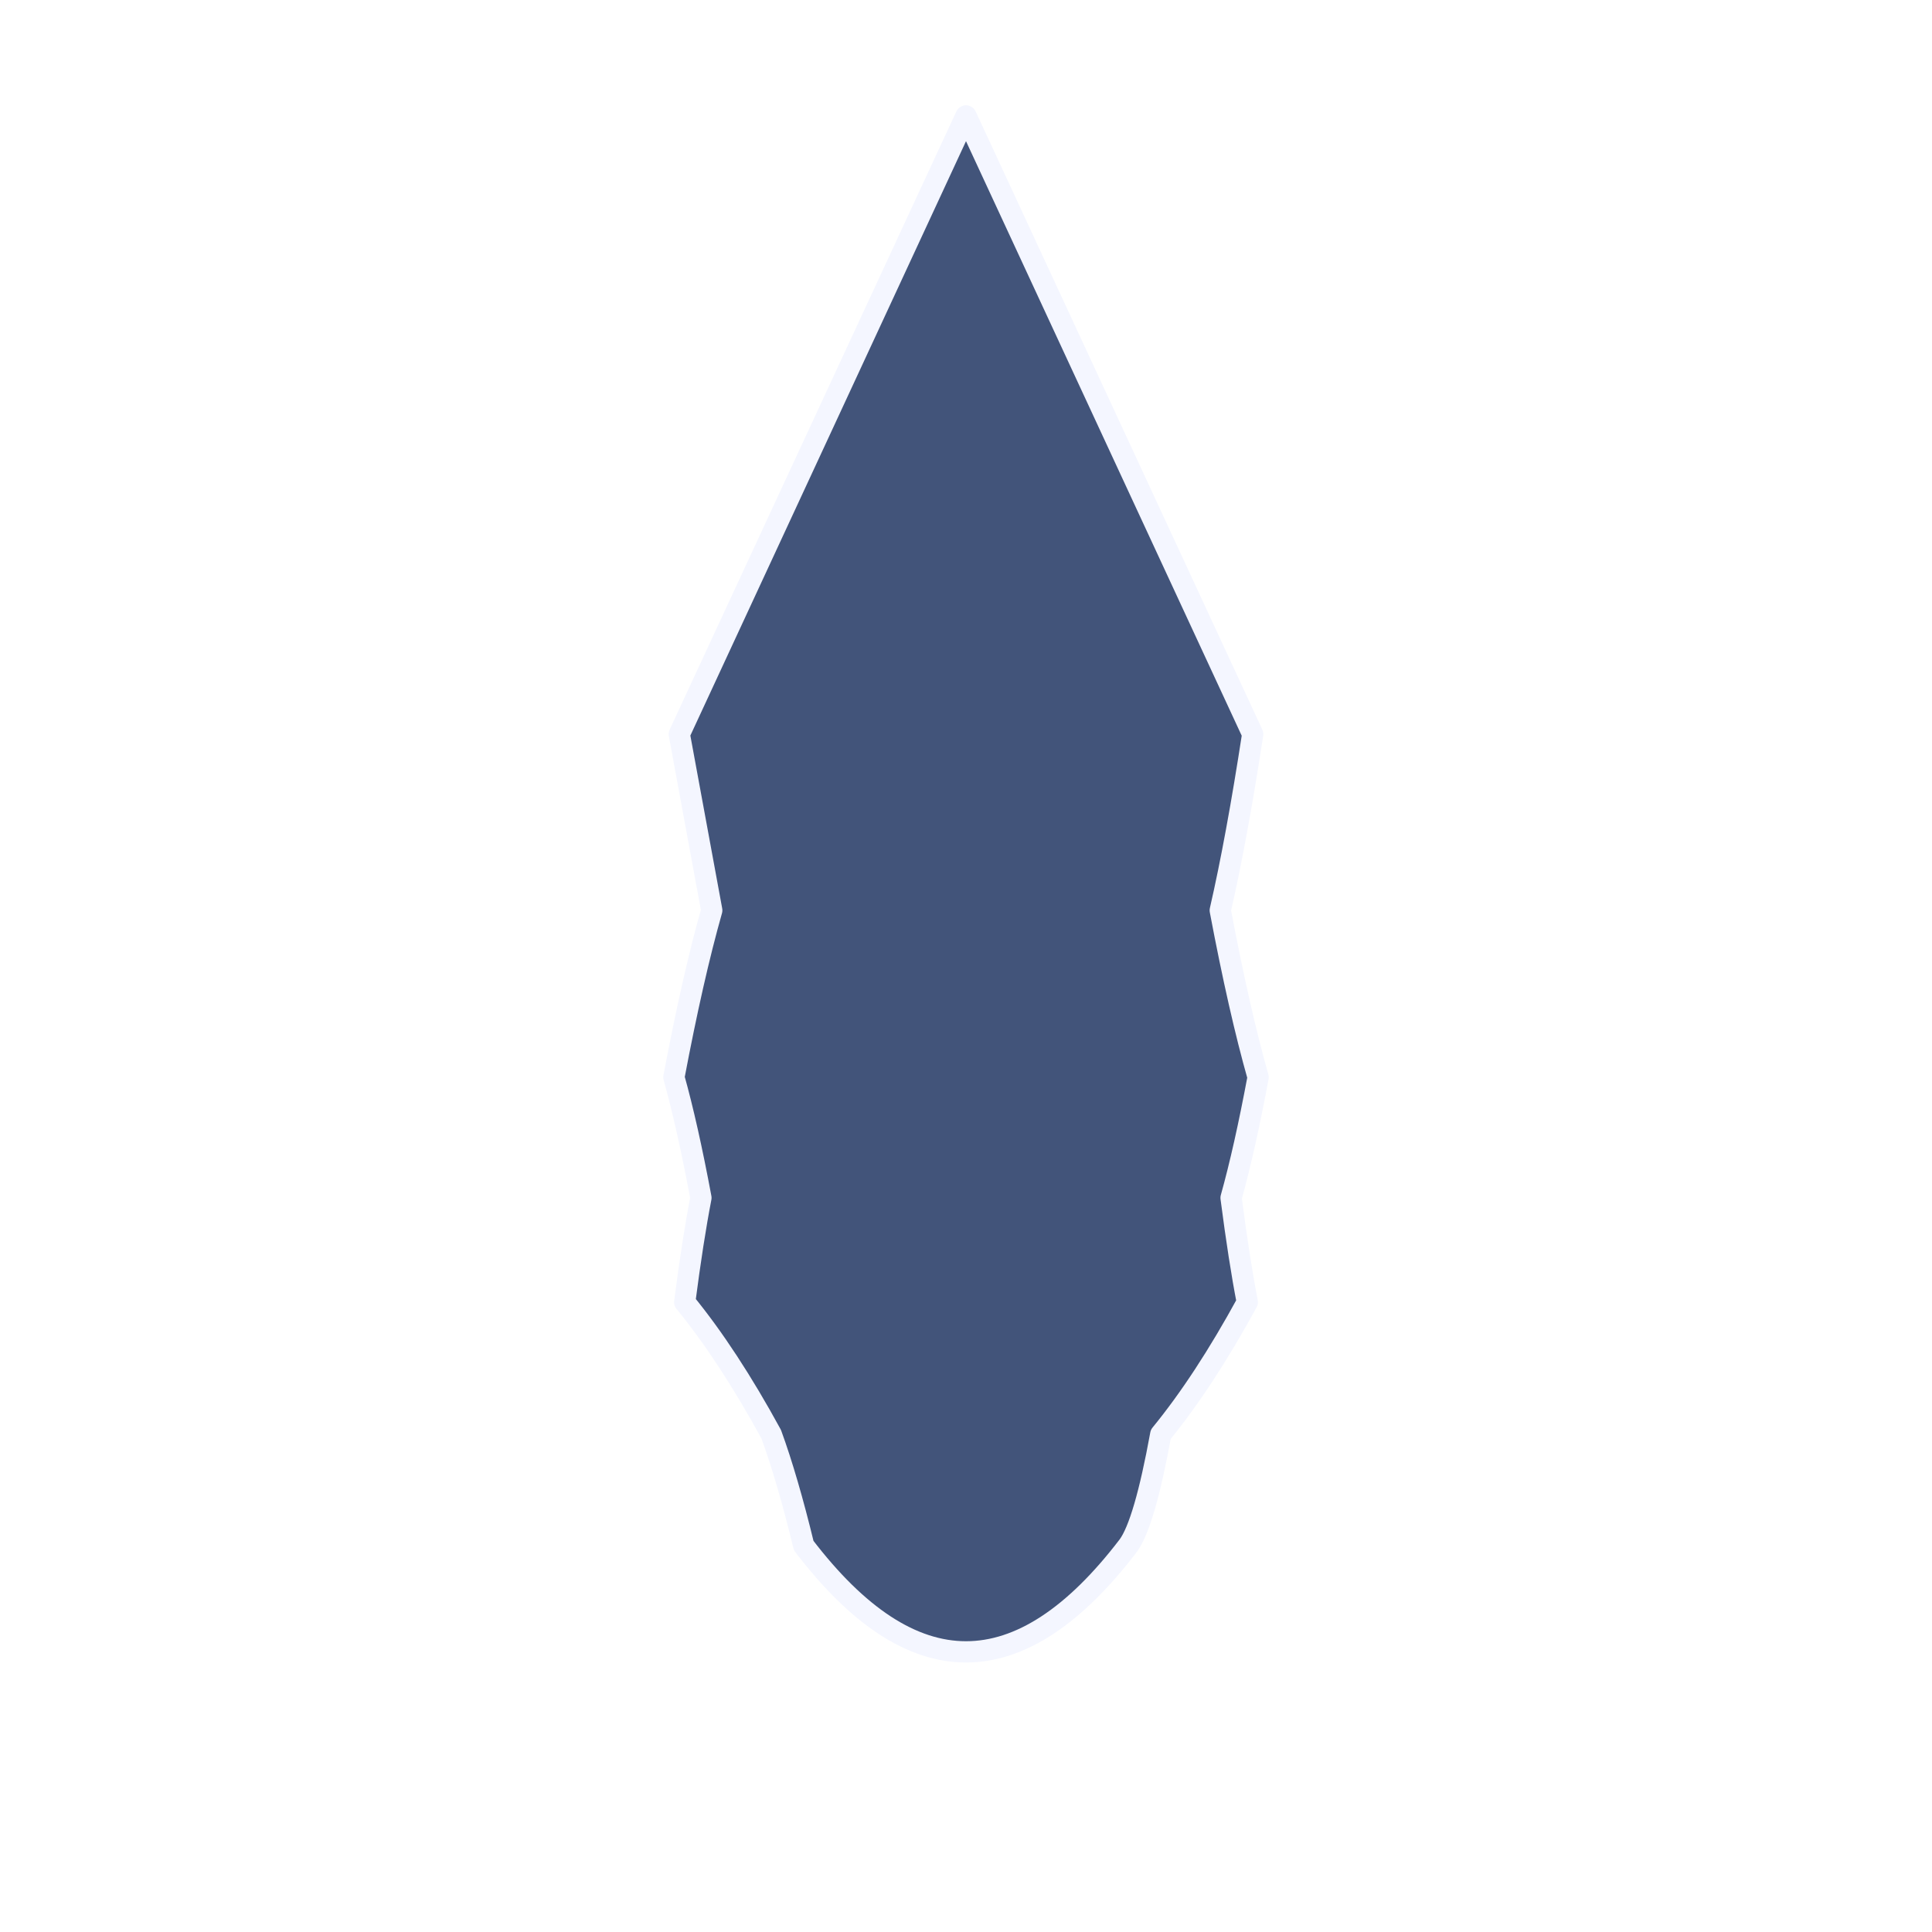
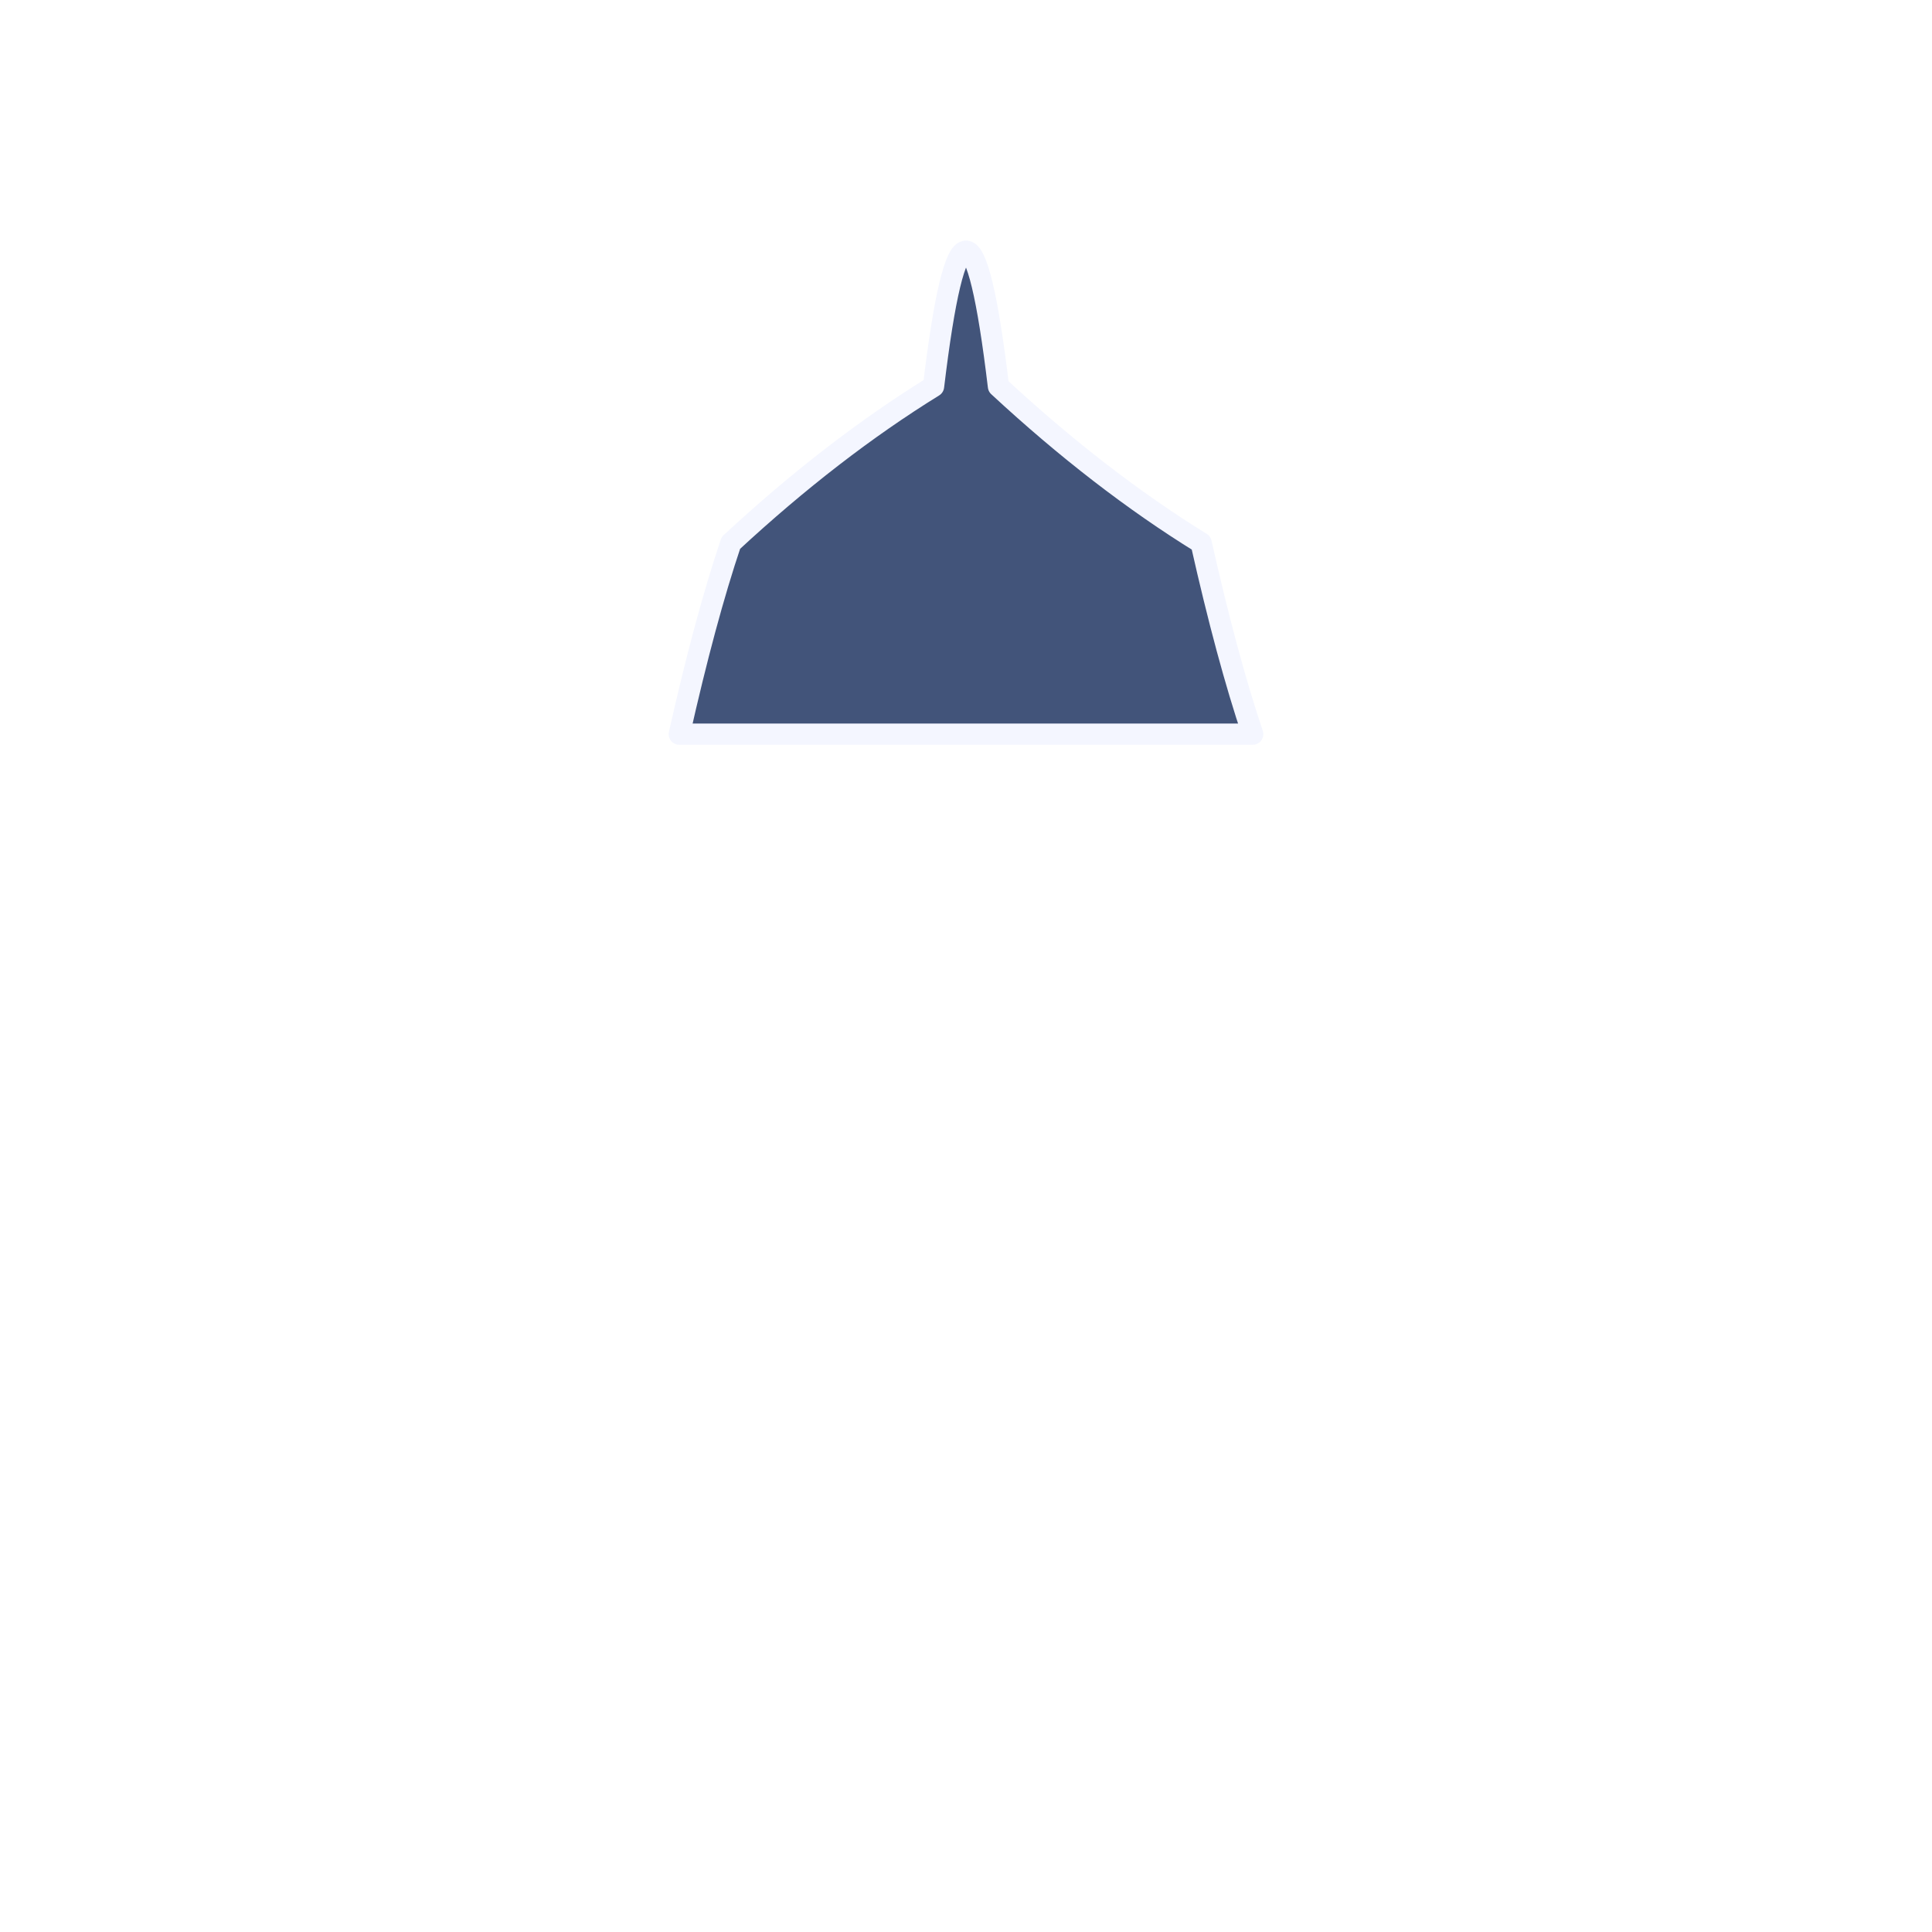
<svg viewBox="0 0 200 200">
-   <path d="M 100 12 L 129.68 76 Q 128 86.94 126.32 94.24 Q 128.28 104.61 130.24 111.52 Q 128.84 119.01 127.44 124 Q 128.28 130.48 129.12 134.8 Q 124.64 143.01 120.16 148.48 Q 118.48 157.7 116.8 160 Q 100 182 83.2 160 Q 81.52 153.09 79.84 148.48 Q 75.36 140.27 70.88 134.8 Q 71.72 128.32 72.56 124 Q 71.16 116.51 69.76 111.52 Q 71.72 101.15 73.68 94.24 L 70.32 76 L 100 12 Z" fill="#42547a" stroke="#f4f6ff" stroke-width="2.2" stroke-linejoin="round" />
+   <path d="M 96.64 40 Q 100 12 103.36 40 Q 113.85 49.72 124.34 56.2 Q 127.01 68.08 129.68 76 L 70.32 76 Q 72.99 64.12 75.66 56.2 Q 86.15 46.48 96.64 40 Z" fill="#42547a" stroke="#f4f6ff" stroke-width="2.2" stroke-linejoin="round" />
</svg>
